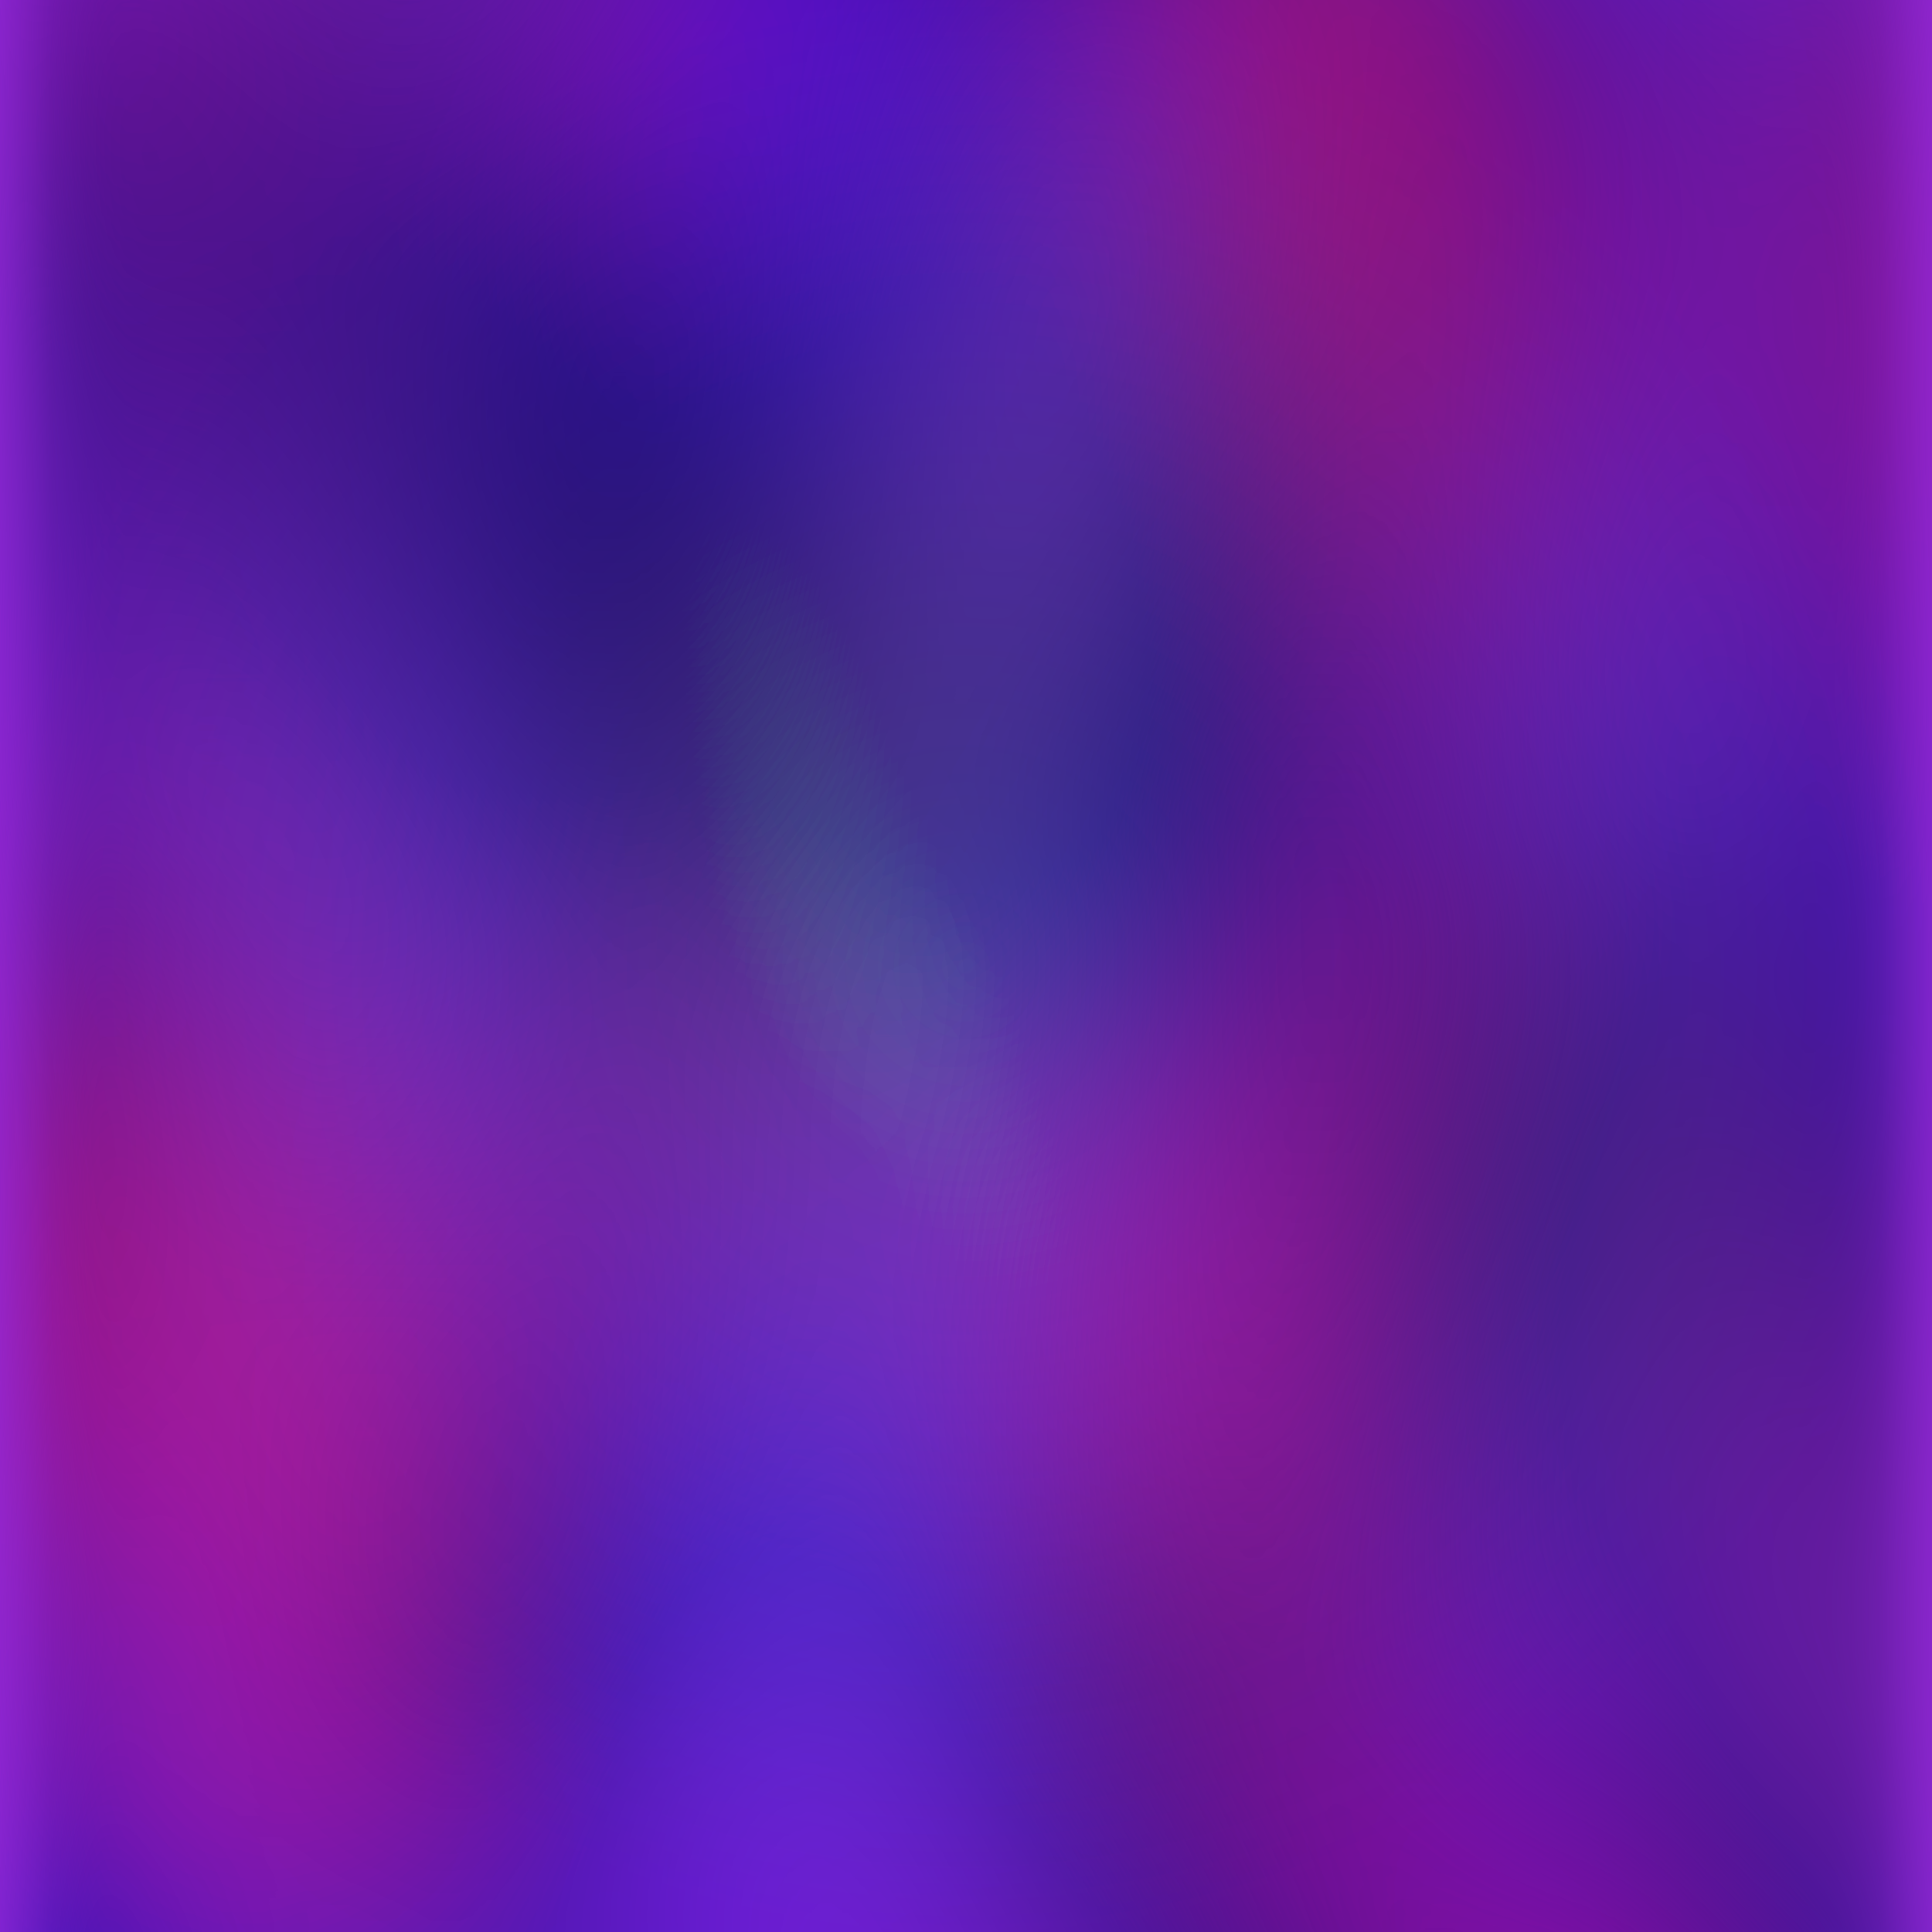
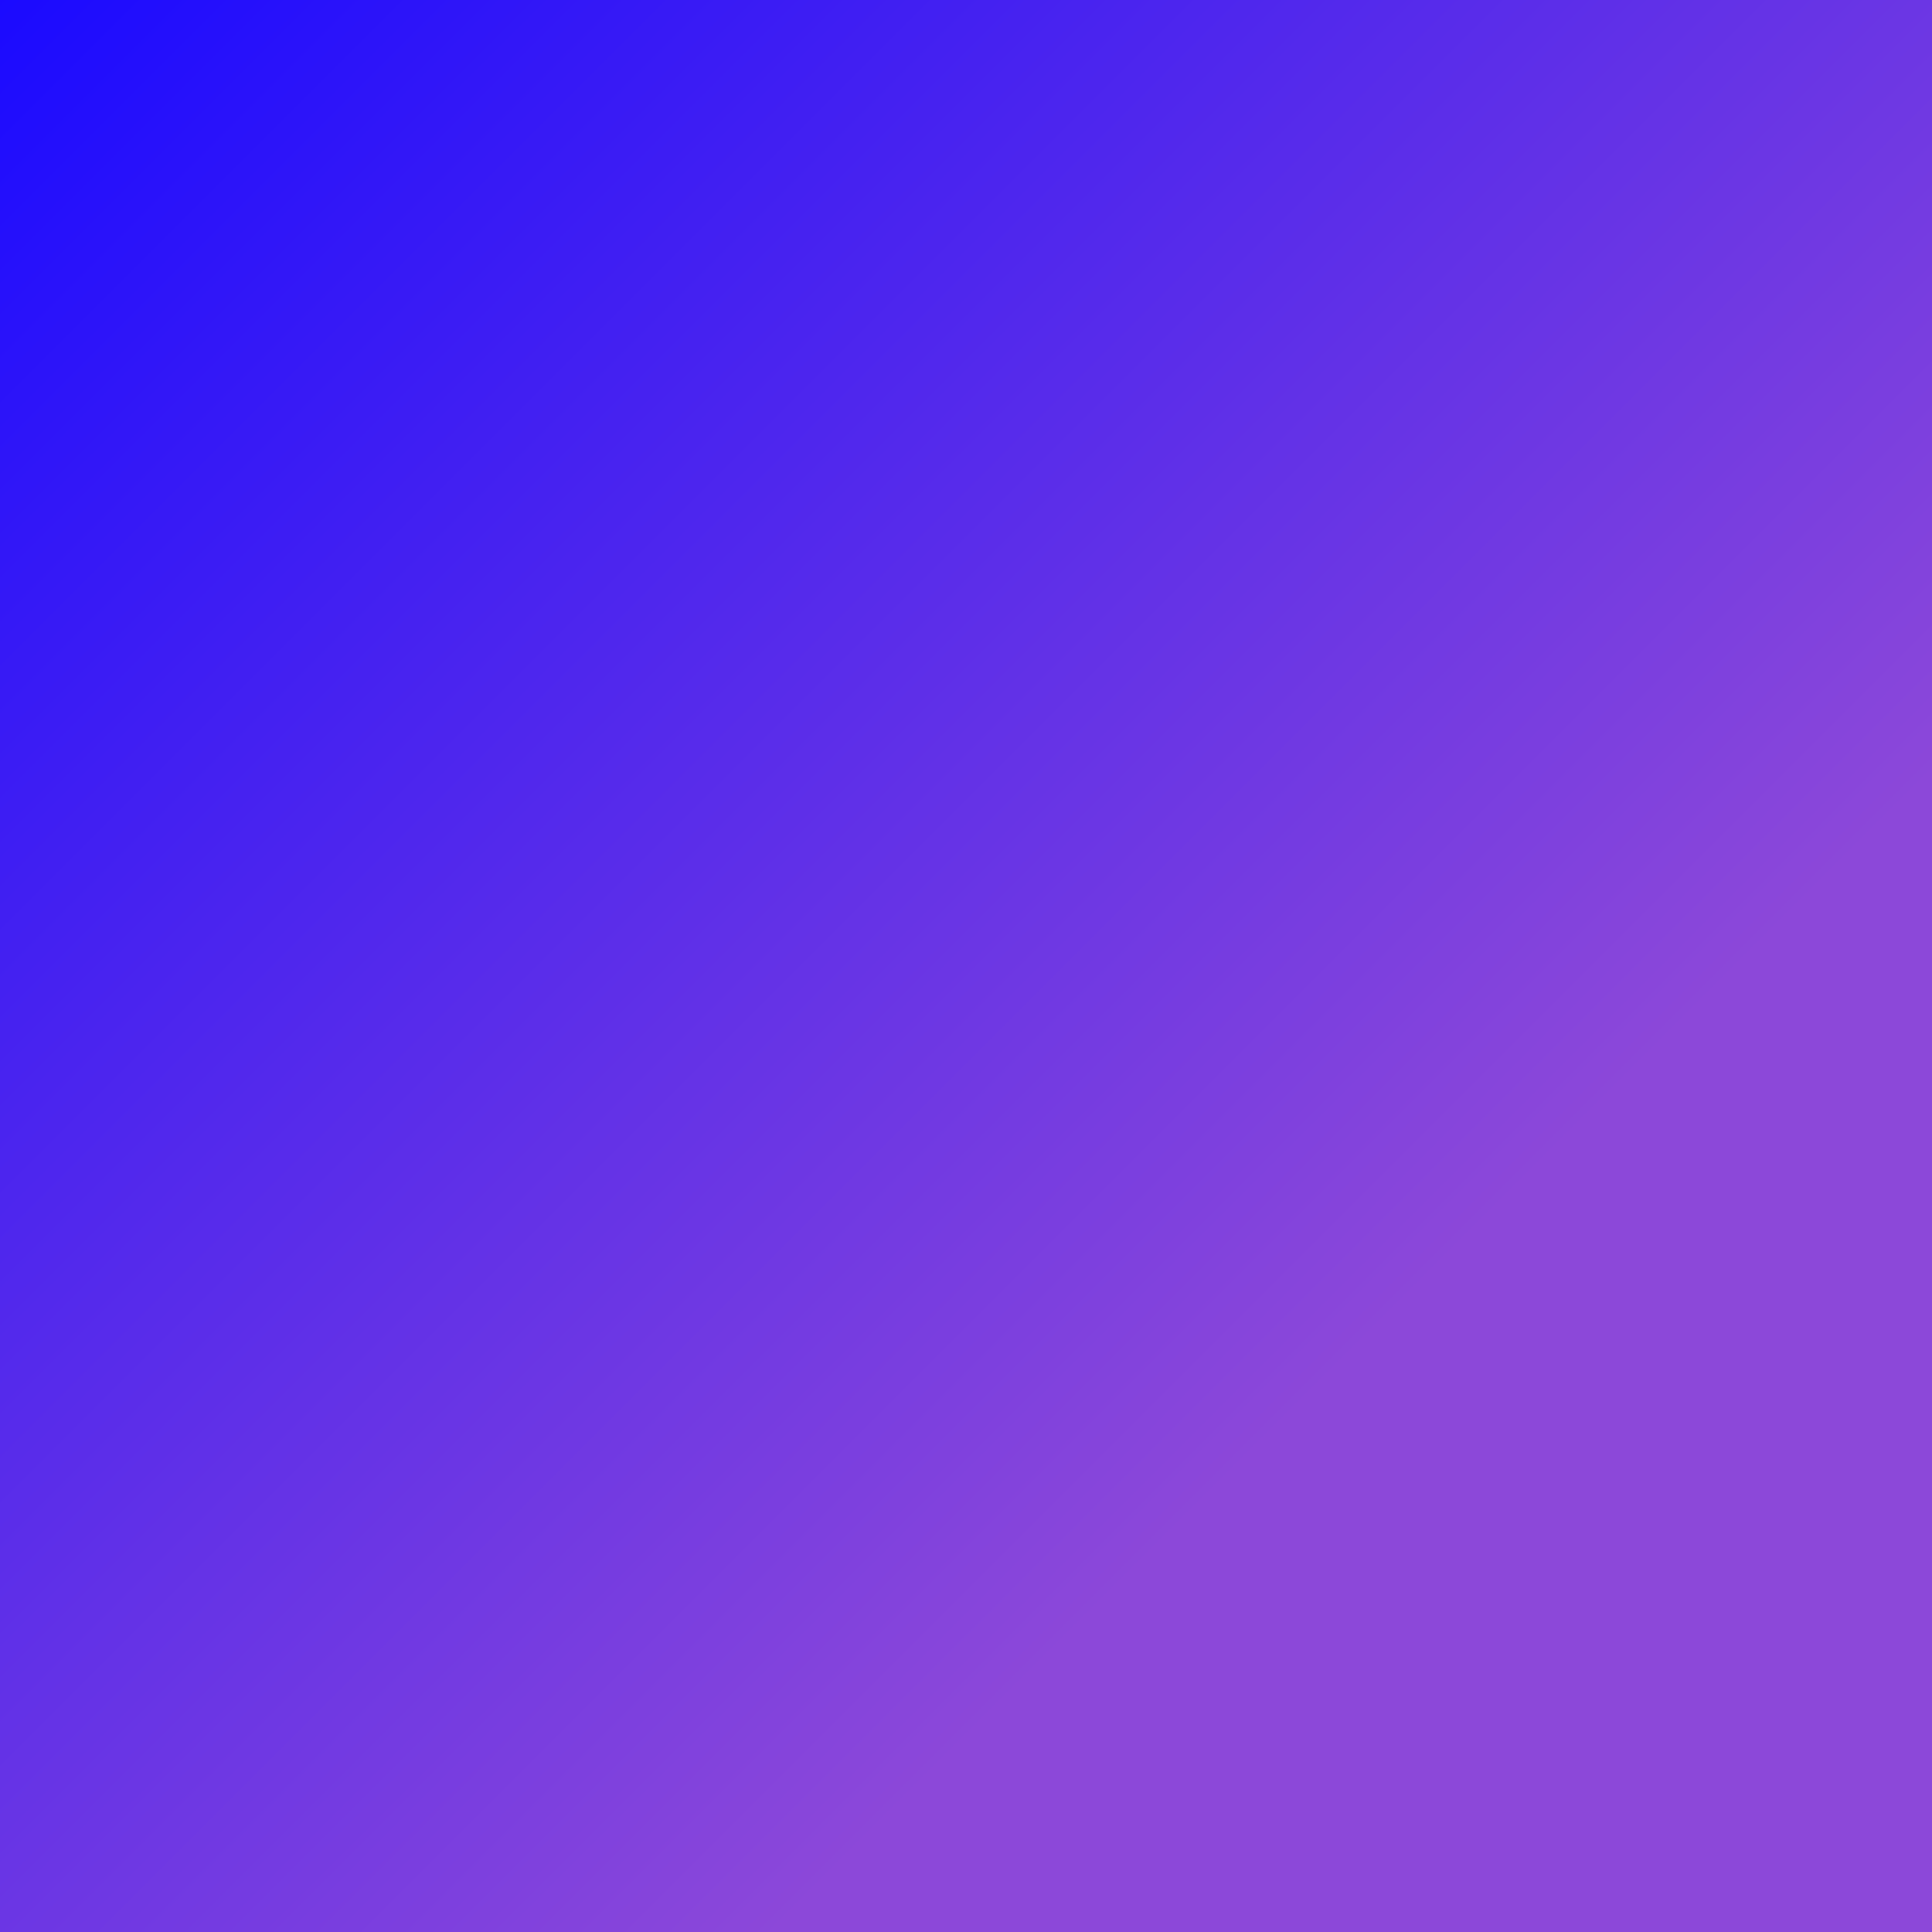
- <svg xmlns="http://www.w3.org/2000/svg" version="1.1" viewBox="0 0 700 700" width="700" height="700">
+ <svg xmlns="http://www.w3.org/2000/svg" width="100%" height="100%">
  <defs>
-     <radialGradient id="ffflux-gradient">
-       <stop offset="0%" stop-color="hsl(250, 48%, 60%)" />
-       <stop offset="100%" stop-color="hsl(277, 73%, 52%)" />
-     </radialGradient>
-     <filter id="ffflux-filter" x="-20%" y="-20%" width="140%" height="140%" filterUnits="objectBoundingBox" primitiveUnits="userSpaceOnUse" color-interpolation-filters="sRGB">
-       <feTurbulence type="fractalNoise" baseFrequency="0.005 0.003" numOctaves="1" seed="2" stitchTiles="stitch" x="0%" y="0%" width="100%" height="100%" result="turbulence" />
-       <feGaussianBlur stdDeviation="20 0" x="0%" y="0%" width="100%" height="100%" in="turbulence" edgeMode="duplicate" result="blur" />
-       <feBlend mode="color-burn" x="0%" y="0%" width="100%" height="100%" in="SourceGraphic" in2="blur" result="blend" />
-     </filter>
+     <linearGradient id="g1" x1="1" y1="1" x2="0">
+       <stop stop-color="#8c48d9" />
+       <stop offset=".3" stop-color="#8c48d9" />
+       <stop offset="1" stop-color="#1a0aff" />
+     </linearGradient>
  </defs>
-   <rect width="700" height="700" fill="url(#ffflux-gradient)" filter="url(#ffflux-filter)" />
+   <rect width="100%" height="100%" fill="url(#g1)" />
</svg>
